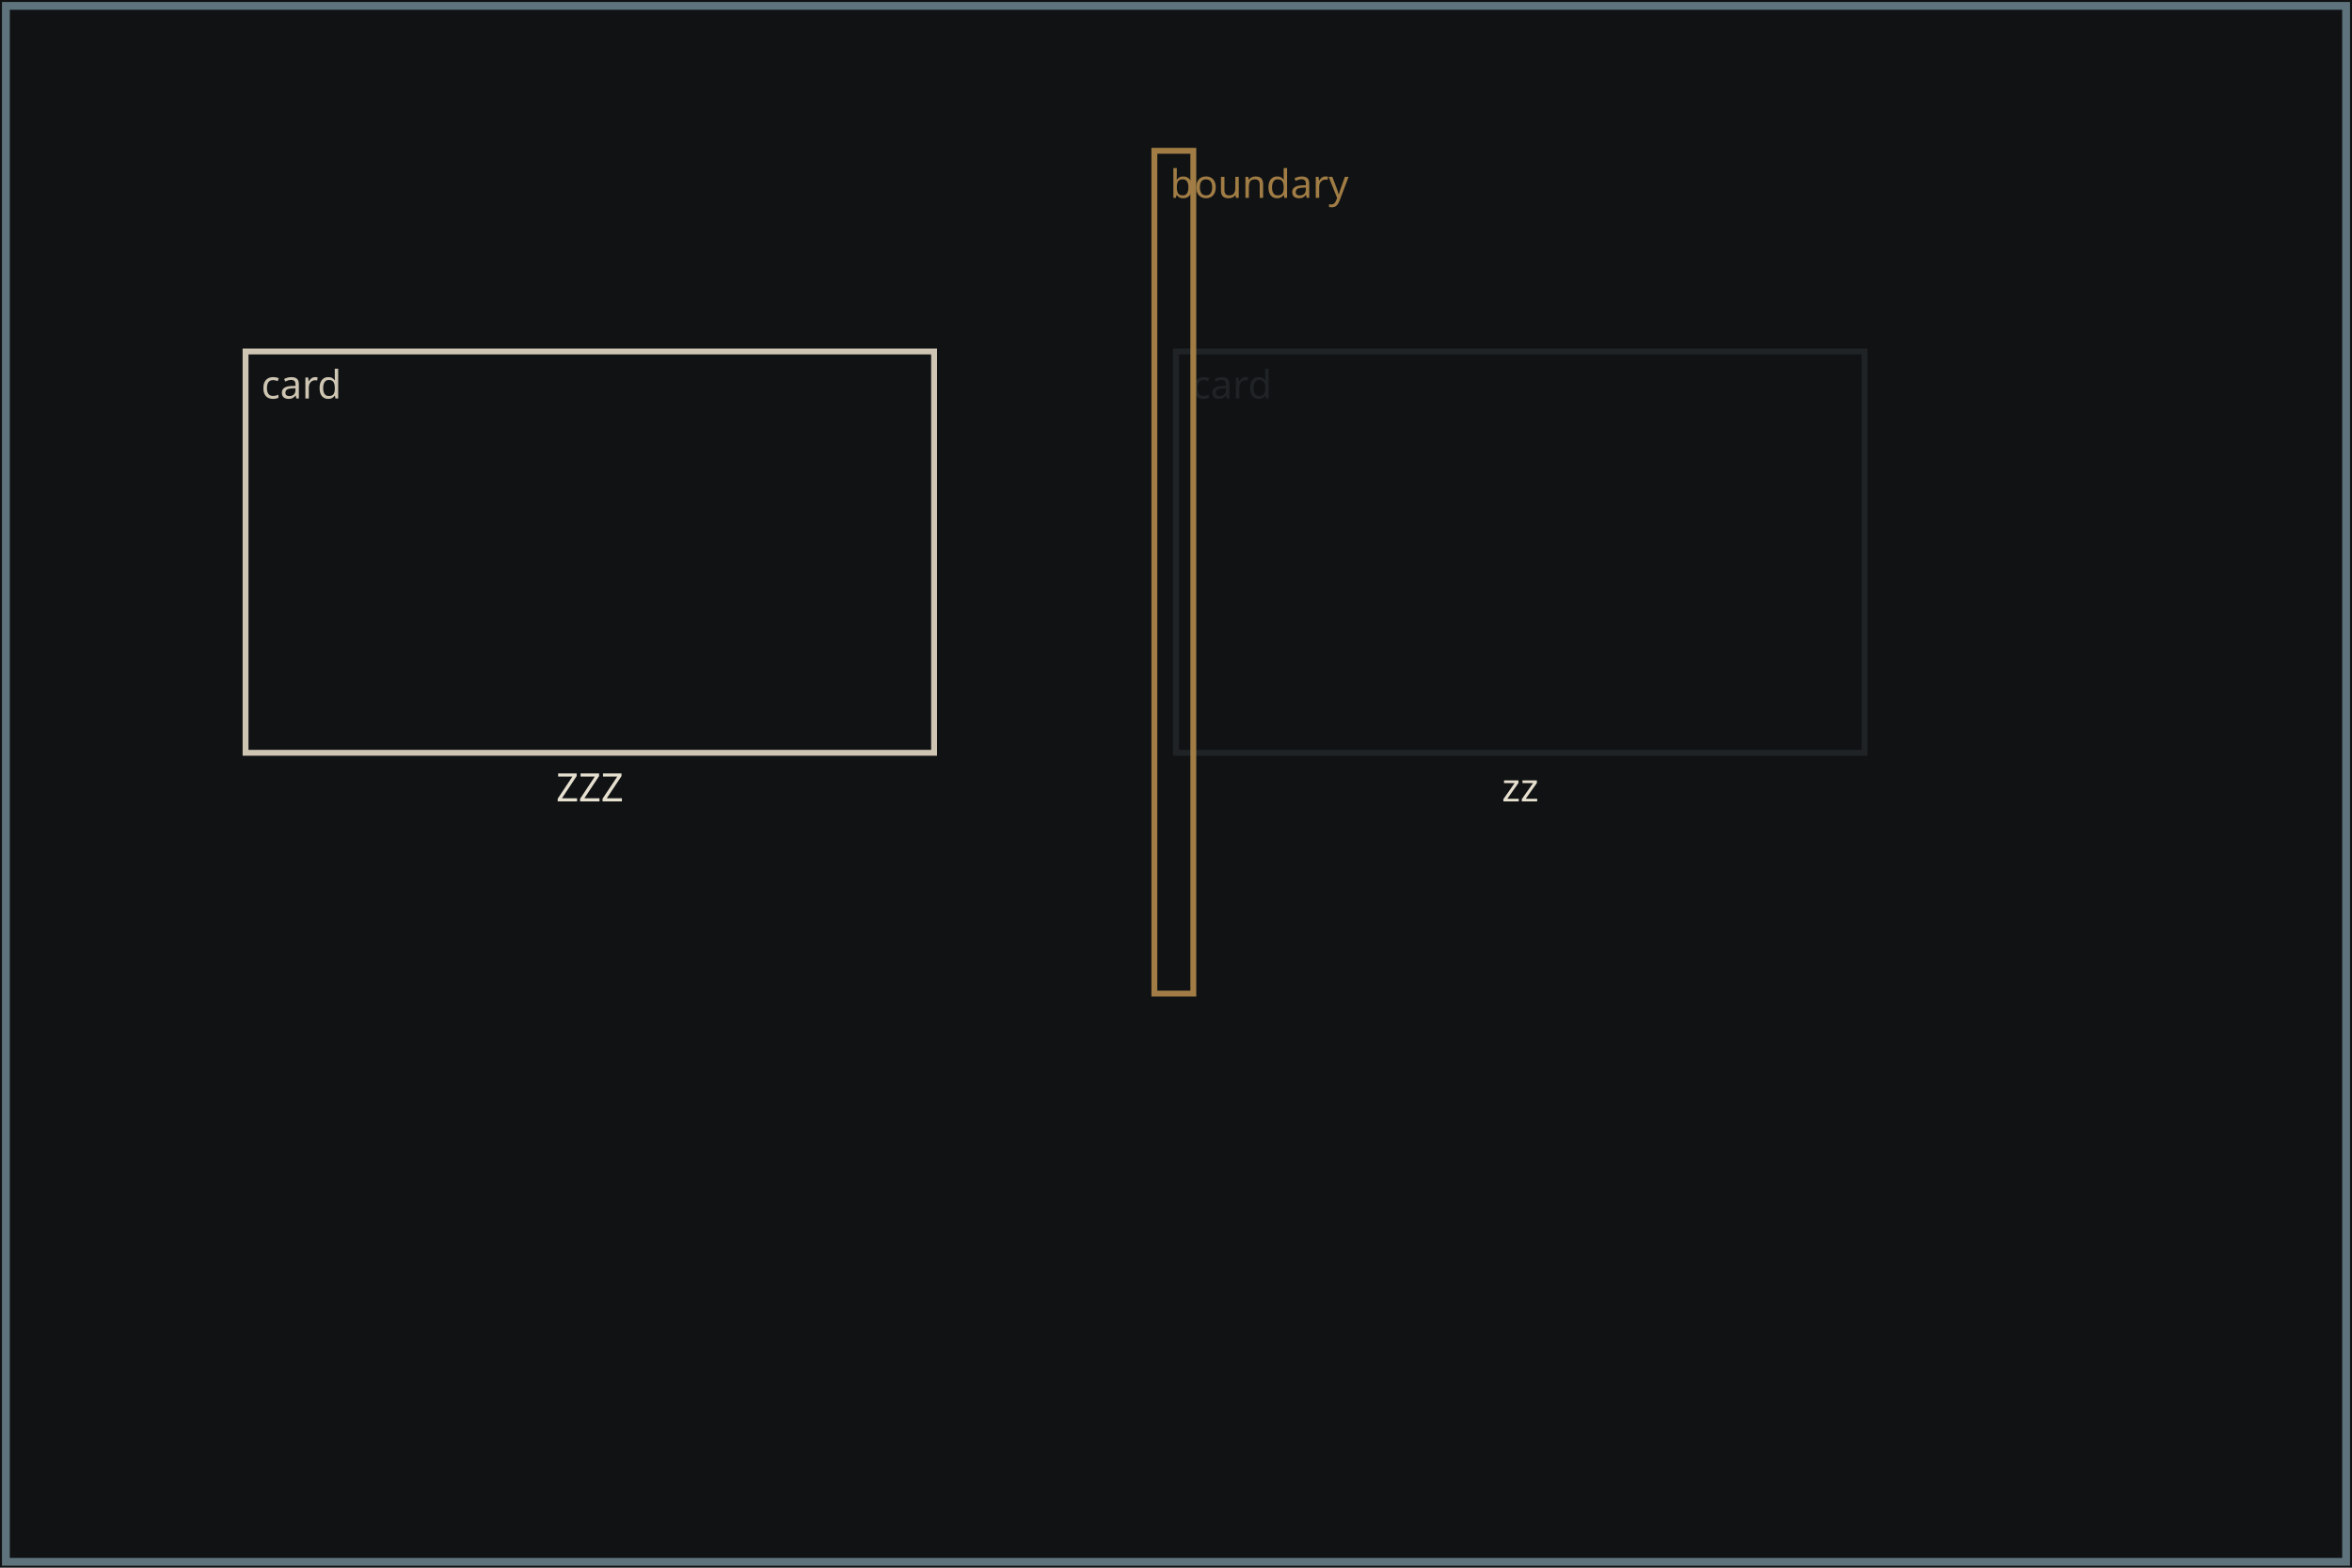
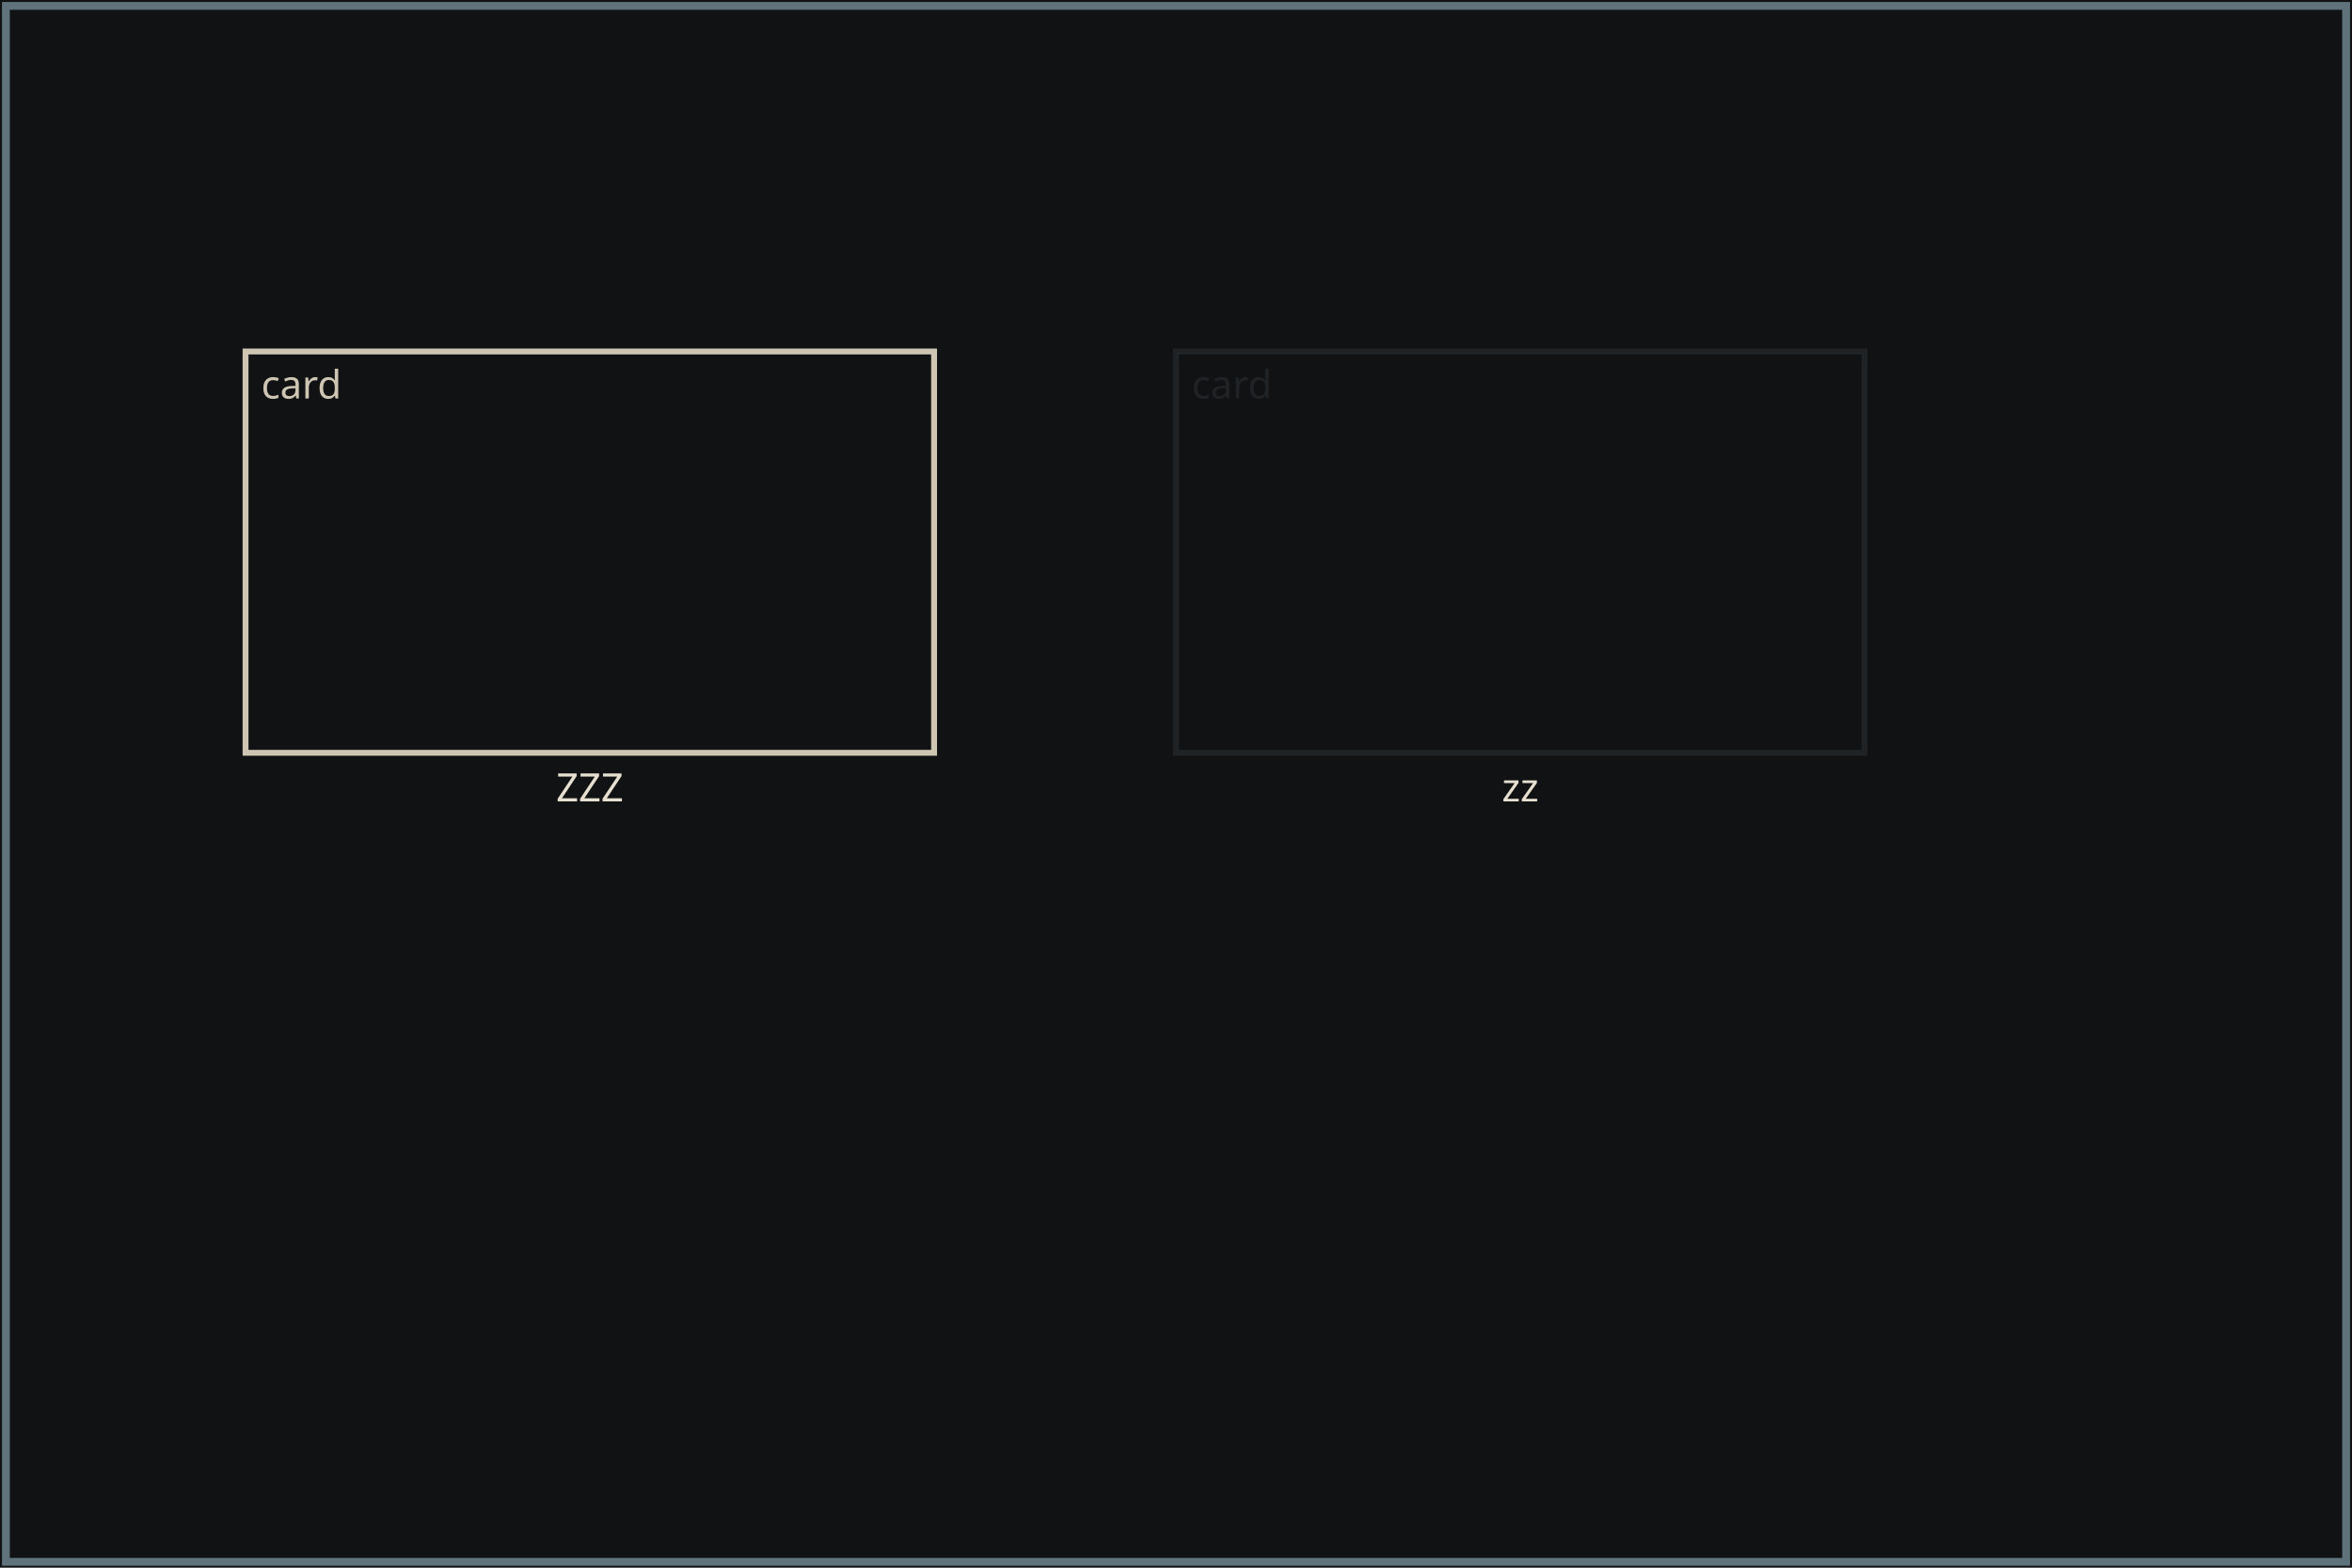
<svg xmlns="http://www.w3.org/2000/svg" width="1200" height="800" viewBox="0 0 1200 800">
  <rect width="1200" height="800" fill="#101214" />
  <rect x="125.28" y="179.36" width="351.293" height="204.8" fill="none" stroke="#CEC5B3" stroke-width="3" />
  <text x="133.28" y="203.36" fill="#CEC5B3" font-family="sans-serif" font-size="20">card</text>
  <text x="300.926" y="408.96" text-anchor="middle" fill="#E7E0D0" font-size="20" font-family="sans-serif">ZZZ</text>
  <rect x="600" y="179.36" width="351.293" height="204.8" fill="none" stroke="#202326" stroke-width="3" />
  <text x="608" y="203.36" fill="#202326" font-family="sans-serif" font-size="20">card</text>
  <text x="775.646" y="408.96" text-anchor="middle" fill="#E7E0D0" font-size="20" font-family="sans-serif">zz</text>
-   <rect x="588.96" y="76.96" width="19.872" height="430.08" fill="none" stroke="#A17D45" stroke-width="3" />
-   <text x="596.96" y="100.96" fill="#A17D45" font-family="sans-serif" font-size="20">boundary</text>
  <rect x="3" y="3" width="1194" height="794" fill="none" stroke="#5E737B" stroke-width="4" />
</svg>
